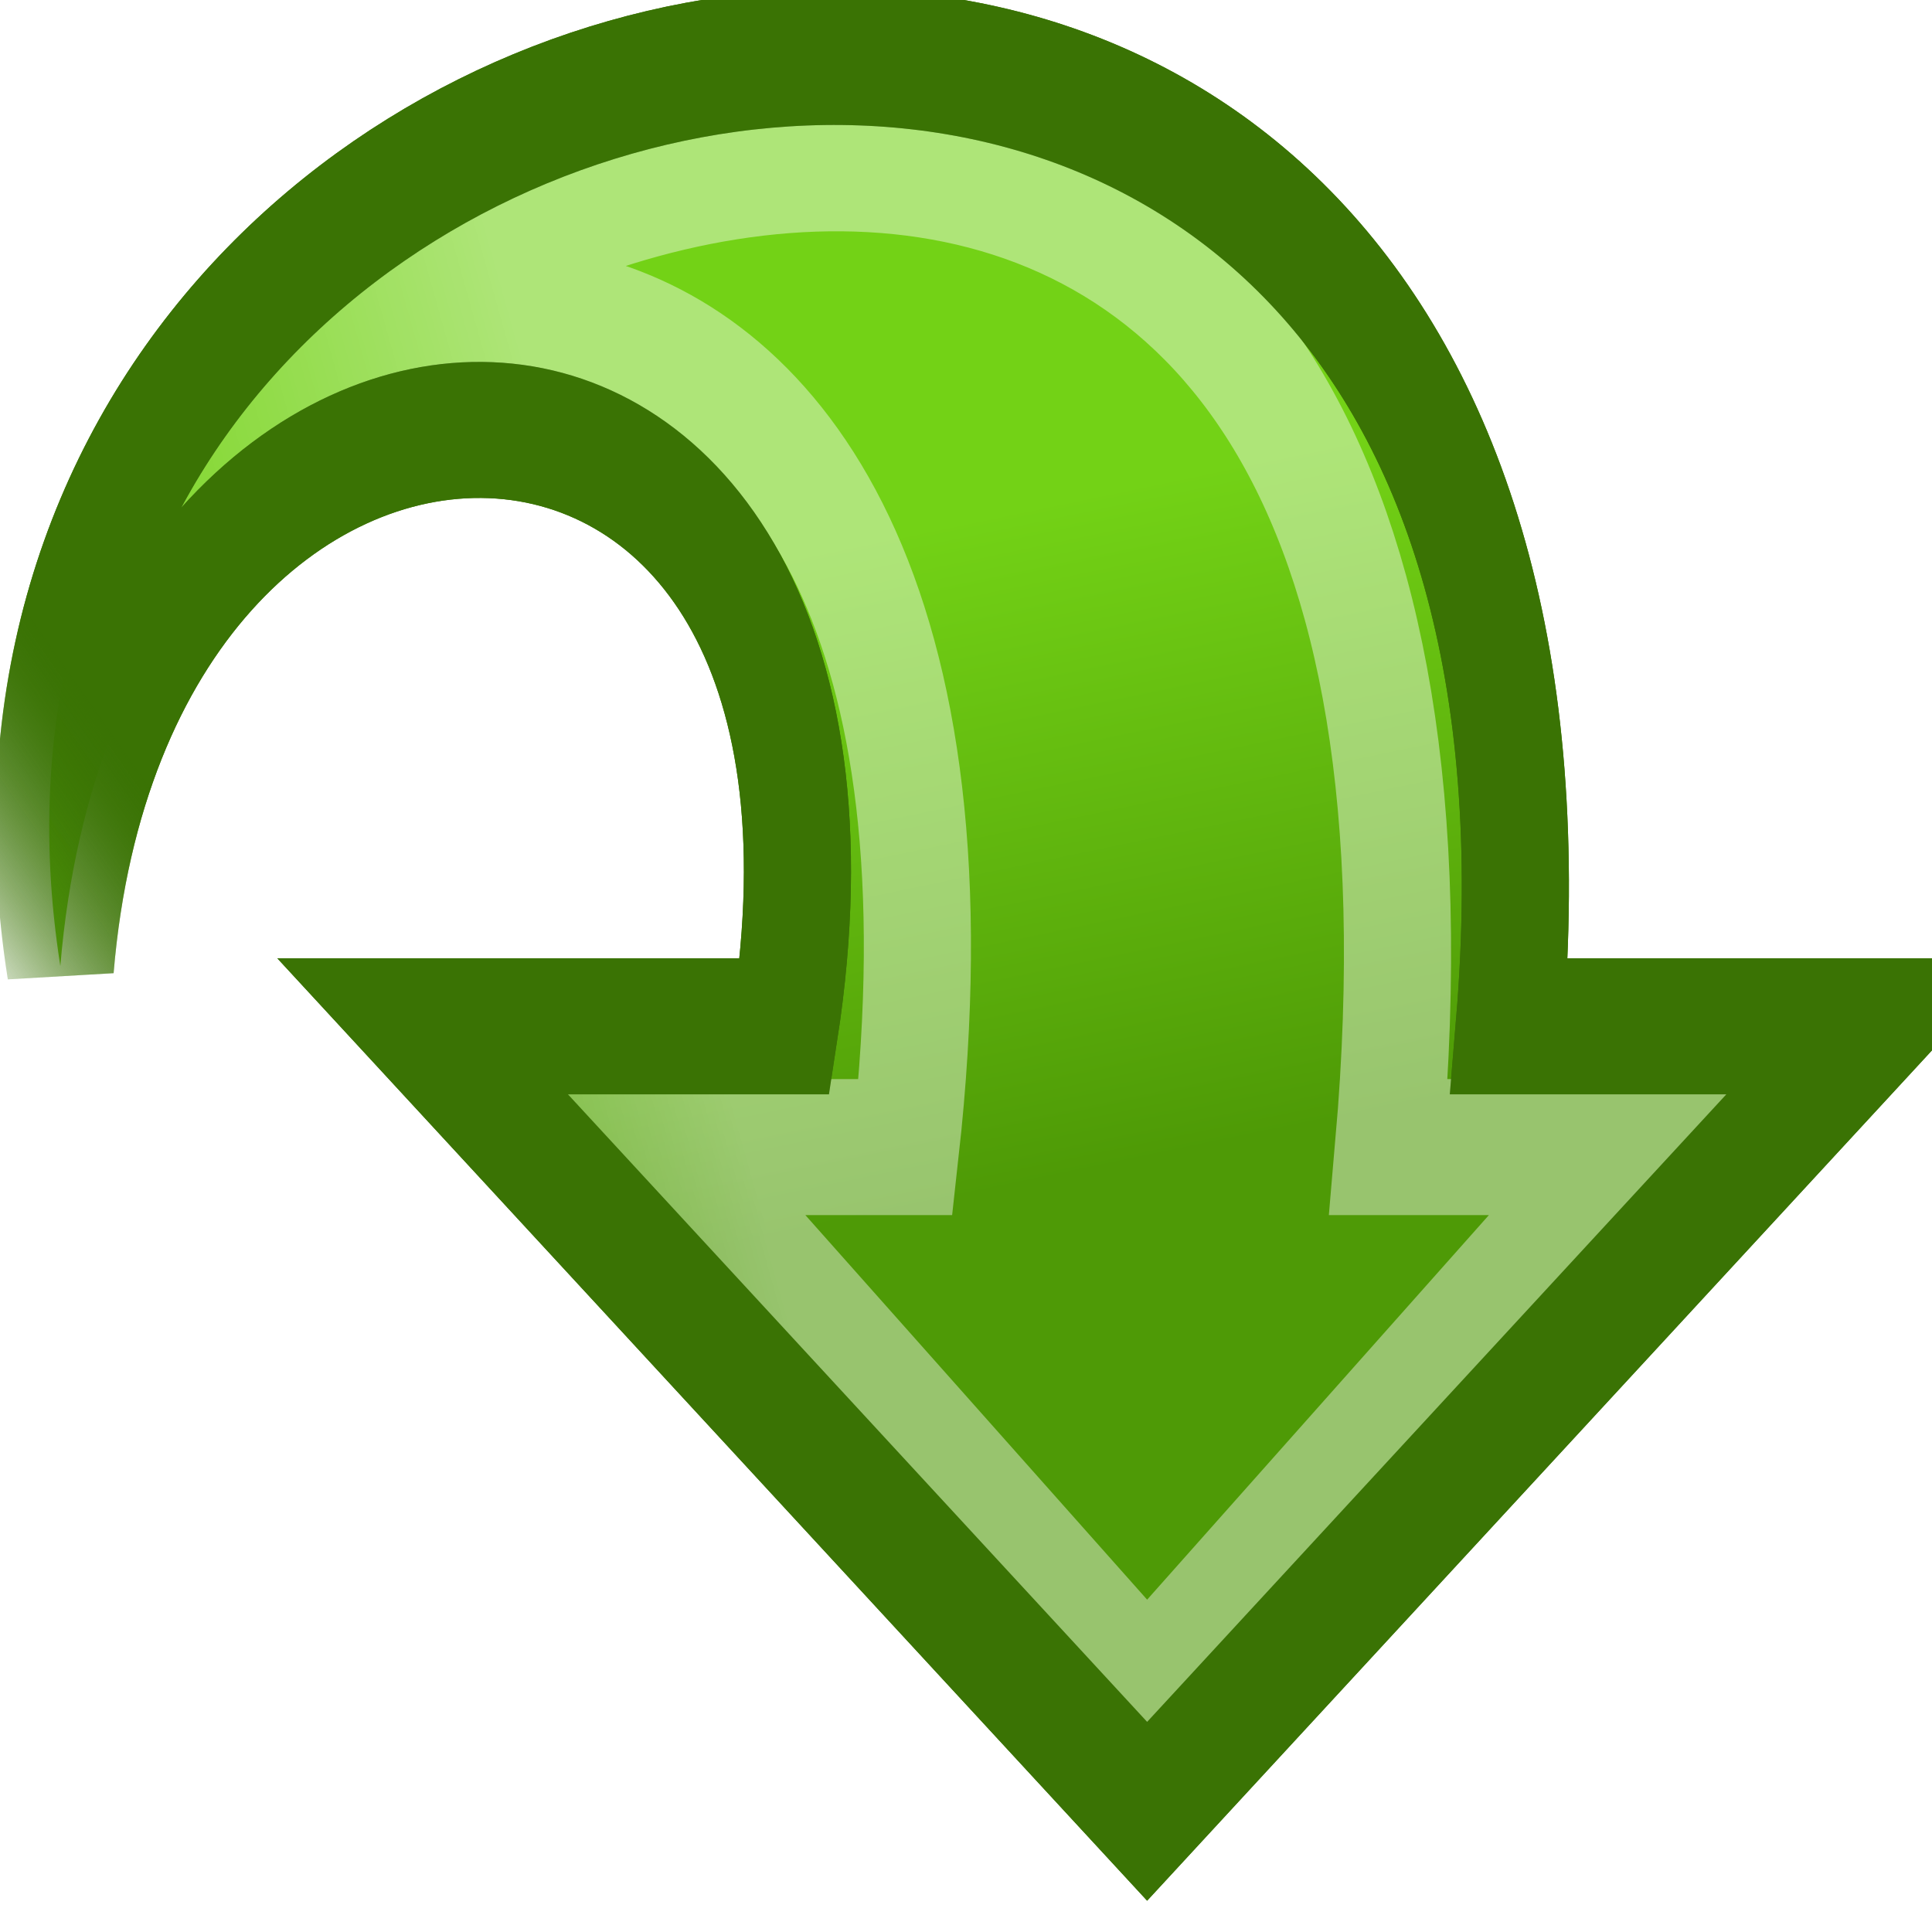
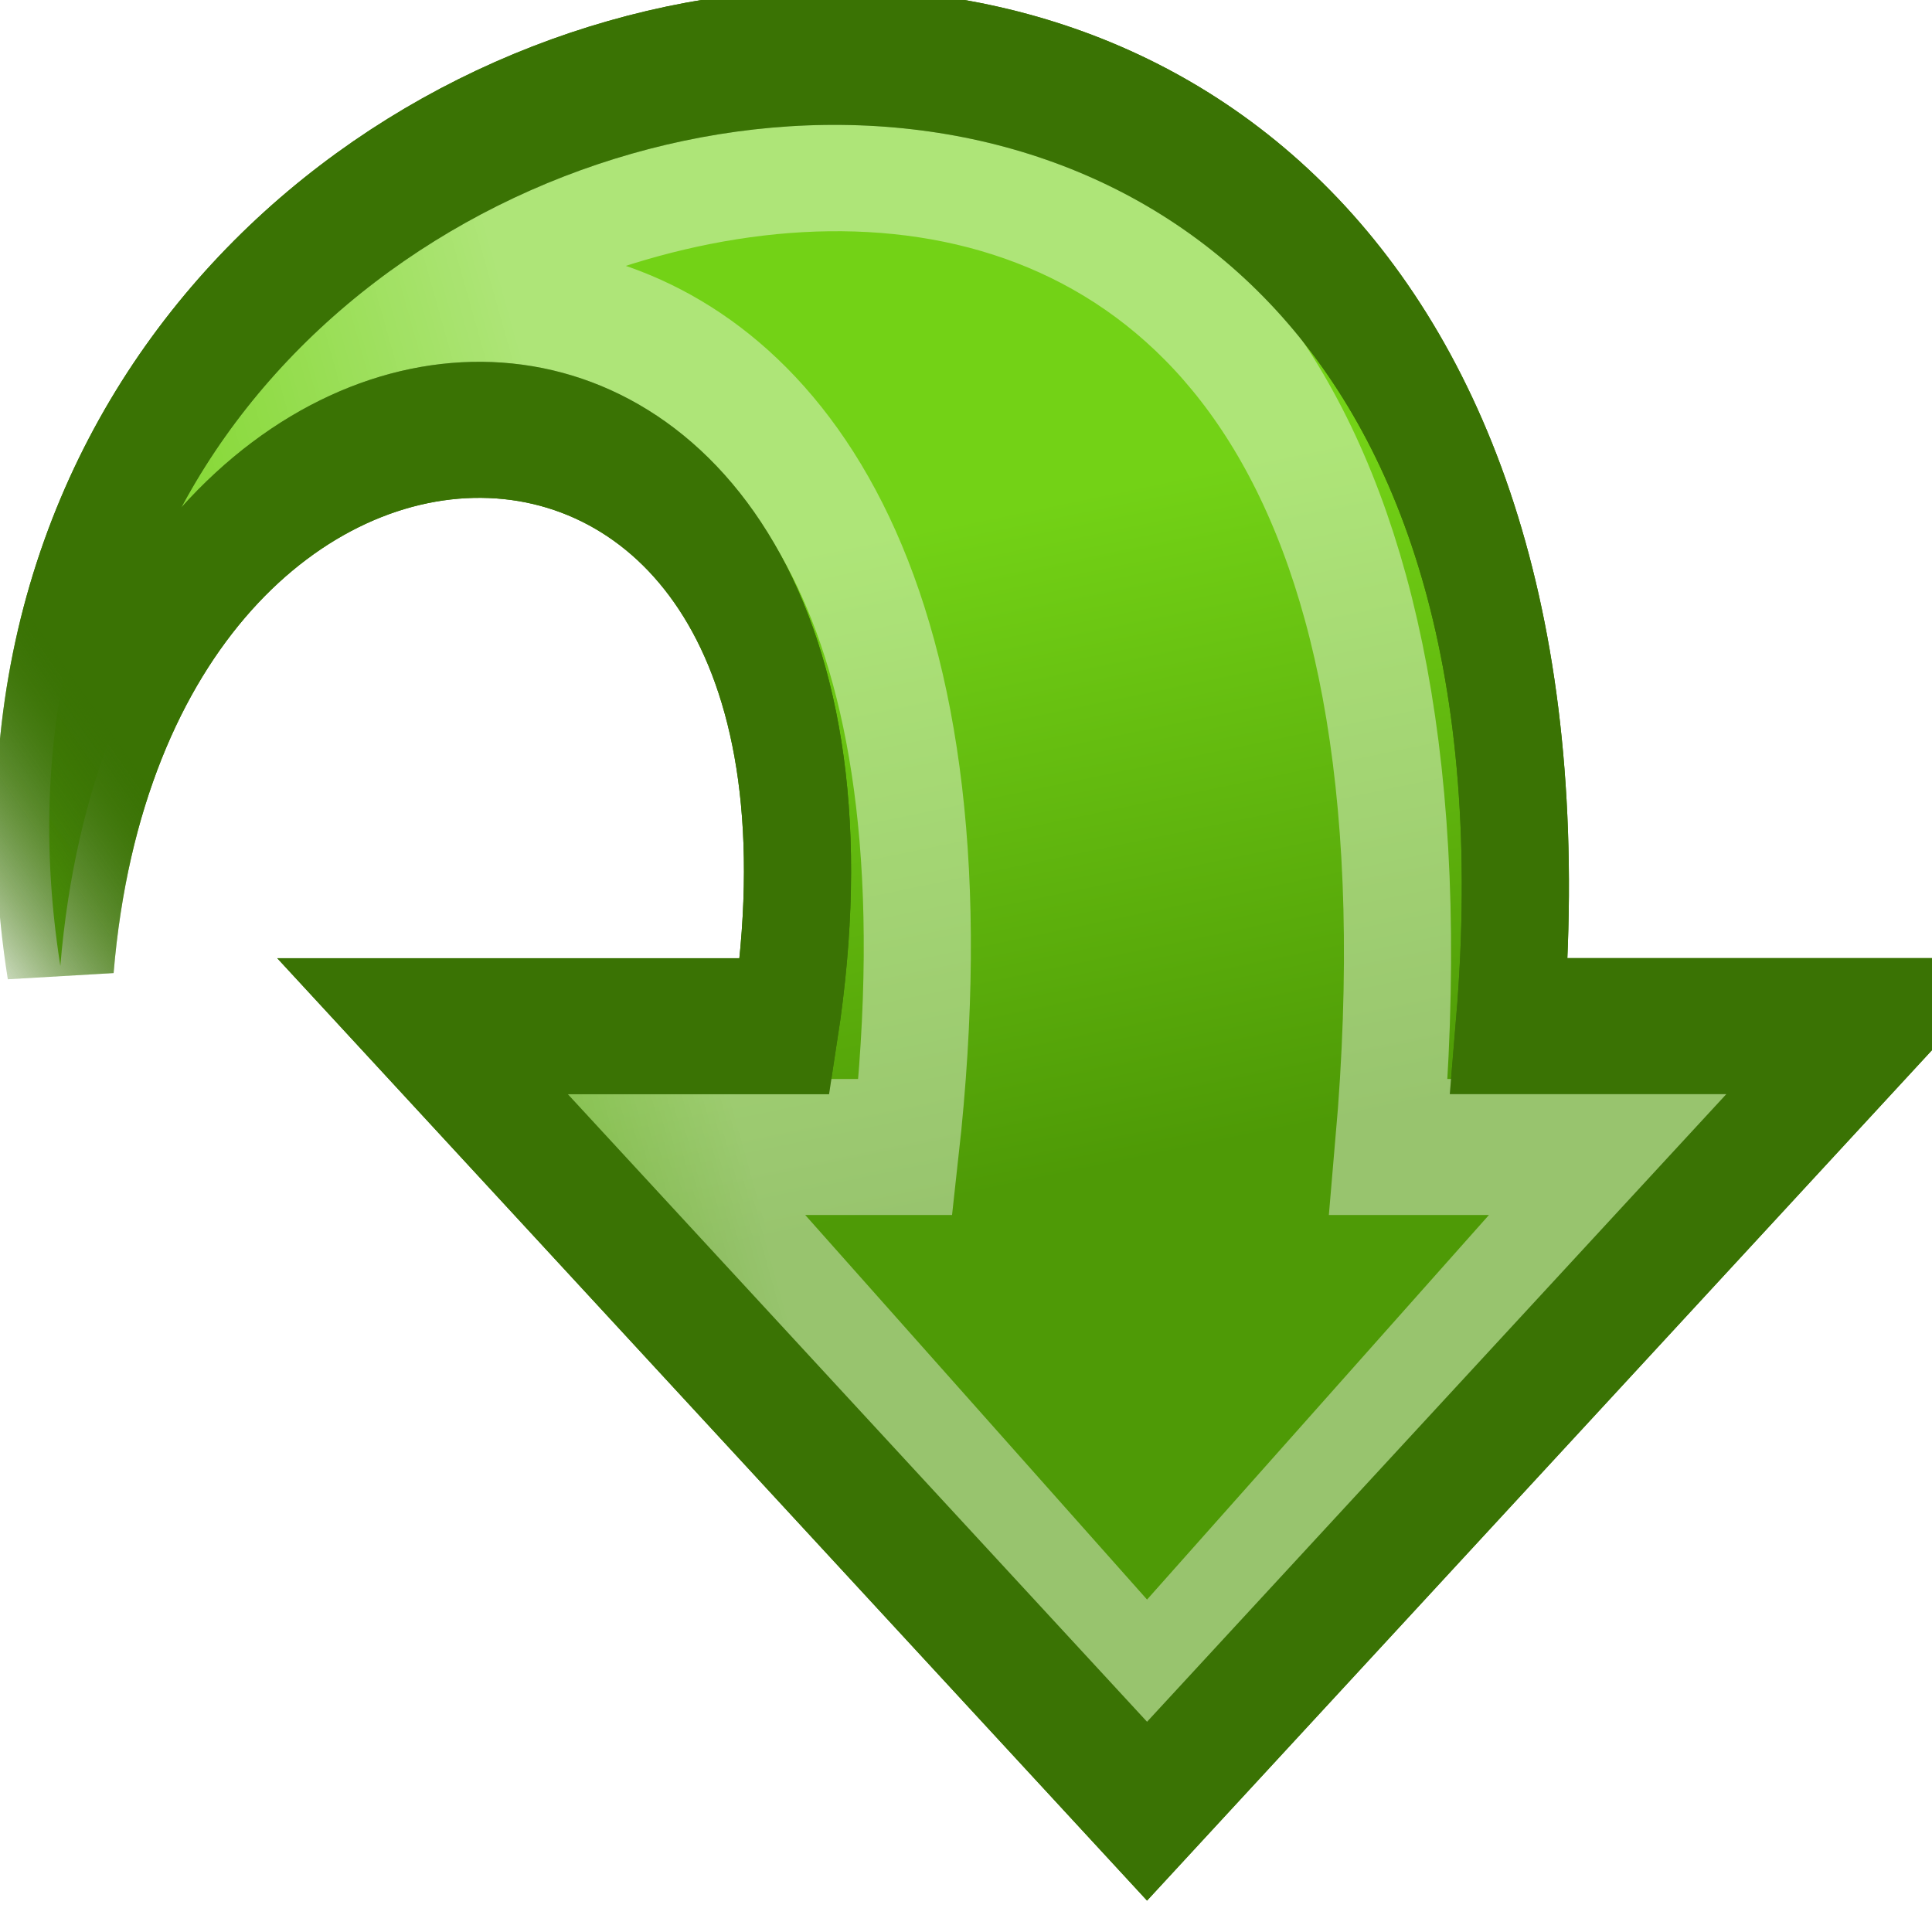
- <svg xmlns="http://www.w3.org/2000/svg" xmlns:xlink="http://www.w3.org/1999/xlink" id="svg11300" height="16" width="16" version="1.0">
-   <defs id="defs3">
-     <linearGradient id="linearGradient2702">
-       <stop style="stop-color:#3a7304;stop-opacity:1" offset="0" id="stop2704" />
-       <stop style="stop-color:#3a7304;stop-opacity:0" offset="1" id="stop2706" />
+ <svg xmlns="http://www.w3.org/2000/svg" xmlns:xlink="http://www.w3.org/1999/xlink" height="16" width="16" version="1.0">
+   <defs>
+     <linearGradient id="c">
+       <stop offset="0" stop-color="#3a7304" />
+       <stop offset="1" stop-color="#3a7304" stop-opacity="0" />
    </linearGradient>
-     <linearGradient id="linearGradient2187">
-       <stop style="stop-color:#ffffff;stop-opacity:1;" offset="0" id="stop2189" />
-       <stop style="stop-color:#ffffff;stop-opacity:0;" offset="1" id="stop2191" />
+     <linearGradient id="d">
+       <stop offset="0" stop-color="#fff" />
+       <stop offset="1" stop-color="#fff" stop-opacity="0" />
    </linearGradient>
-     <linearGradient id="linearGradient8662">
-       <stop id="stop8664" offset="0" style="stop-color:#000000;stop-opacity:1;" />
-       <stop id="stop8666" offset="1" style="stop-color:#000000;stop-opacity:0;" />
+     <linearGradient id="a">
+       <stop offset="0" />
+       <stop offset="1" stop-opacity="0" />
    </linearGradient>
-     <radialGradient gradientUnits="userSpaceOnUse" gradientTransform="matrix(1,0,0,0.536723,-1.173974e-14,16.87306)" r="15.645" fy="36.421" fx="24.837" cy="36.421" cx="24.837" id="radialGradient8668" xlink:href="#linearGradient8662" />
-     <linearGradient xlink:href="#linearGradient2591" id="linearGradient1338" gradientUnits="userSpaceOnUse" gradientTransform="matrix(0.552819,0,0,0.645744,-3.547601,-2.398123)" spreadMethod="pad" x1="25.911" y1="13.867" x2="27.19" y2="22.987" />
-     <linearGradient xlink:href="#linearGradient2702" id="linearGradient1340" gradientUnits="userSpaceOnUse" gradientTransform="matrix(0.471718,0,0,0.551011,-1.342531,-1.611335)" x1="12.106" y1="24.59" x2="8.358" y2="28.479" />
-     <linearGradient xlink:href="#linearGradient2187" id="linearGradient1342" gradientUnits="userSpaceOnUse" gradientTransform="matrix(0.552819,0,0,0.645744,-3.547601,-2.398123)" x1="18.592" y1="15.327" x2="8.821" y2="19.408" />
-     <radialGradient gradientUnits="userSpaceOnUse" gradientTransform="matrix(0.843022,1.871885e-16,-2.265228e-16,1.020168,4.499298,1.381992)" r="16.956" fy="32.798" fx="22.292" cy="32.798" cx="22.292" id="radialGradient2597" xlink:href="#linearGradient2591" />
-     <radialGradient xlink:href="#linearGradient8650" id="radialGradient8656" cx="19.701" cy="2.897" fx="19.701" fy="2.897" r="17.171" gradientTransform="matrix(2.046729,-3.749427e-16,2.853404e-16,1.55761,-19.51799,3.452086)" gradientUnits="userSpaceOnUse" />
-     <linearGradient id="linearGradient8650">
-       <stop style="stop-color:#ffffff;stop-opacity:1;" offset="0" id="stop8652" />
-       <stop style="stop-color:#ffffff;stop-opacity:0;" offset="1" id="stop8654" />
+     <linearGradient xlink:href="#b" id="f" gradientUnits="userSpaceOnUse" gradientTransform="matrix(.55282 0 0 .64574 -3.548 -2.398)" spreadMethod="pad" x1="25.911" y1="13.867" x2="27.19" y2="22.987" />
+     <linearGradient xlink:href="#c" id="g" gradientUnits="userSpaceOnUse" gradientTransform="matrix(.47172 0 0 .55101 -1.343 -1.611)" x1="12.106" y1="24.59" x2="8.358" y2="28.479" />
+     <linearGradient xlink:href="#d" id="h" gradientUnits="userSpaceOnUse" gradientTransform="matrix(.55282 0 0 .64574 -3.548 -2.398)" x1="18.592" y1="15.327" x2="8.821" y2="19.408" />
+     <linearGradient id="e">
+       <stop offset="0" stop-color="#fff" />
+       <stop offset="1" stop-color="#fff" stop-opacity="0" />
    </linearGradient>
-     <linearGradient id="linearGradient2591">
-       <stop id="stop2593" offset="0" style="stop-color:#73d216" />
-       <stop id="stop2595" offset="1" style="stop-color:#4e9a06" />
+     <linearGradient id="b">
+       <stop offset="0" stop-color="#73d216" />
+       <stop offset="1" stop-color="#4e9a06" />
    </linearGradient>
  </defs>
-   <g id="layer1">
-     <g id="g1334" transform="matrix(0.738095,0,0,0.937246,-2.83024e-8,-1.839051)">
-       <path id="path1432" d="M 0.677,10.498 C 1.355,4.096 10.161,4.096 8.806,11.031 C 8.806,11.031 4.742,11.031 4.742,11.031 L 12.871,17.967 L 21,11.031 L 16.935,11.031 C 18.29,-1.772 -1.177,1.239 0.677,10.498 z " style="opacity:1;color:#000000;fill:url(#linearGradient1338);fill-opacity:1.0;fill-rule:nonzero;stroke:url(#linearGradient1340);stroke-width:1.202;stroke-linecap:butt;stroke-linejoin:miter;marker:none;marker-start:none;marker-mid:none;marker-end:none;stroke-miterlimit:4;stroke-dasharray:none;stroke-dashoffset:0;stroke-opacity:1;visibility:visible;display:block;overflow:visible" />
-       <path style="opacity:0.418;color:#000000;fill:none;fill-opacity:1;fill-rule:nonzero;stroke:url(#linearGradient1342);stroke-width:1.202;stroke-linecap:butt;stroke-linejoin:miter;marker:none;marker-start:none;marker-mid:none;marker-end:none;stroke-miterlimit:4;stroke-dasharray:none;stroke-dashoffset:0;stroke-opacity:1;visibility:visible;display:block;overflow:visible" d="M 2.032,6.763 C 4.065,3.029 16.934,-0.163 15.581,12.098 L 18.29,12.098 L 12.871,16.9 L 7.452,12.098 C 7.452,12.098 10.161,12.098 10.161,12.098 C 11.516,2.496 2.032,4.096 2.032,6.763 z " id="path2177" />
-     </g>
-     <path transform="matrix(0.738095,0,0,0.937246,-2.83024e-8,-1.839051)" id="path2203" d="M 0.677,10.498 C 1.355,4.096 10.161,4.096 8.806,11.031 C 8.806,11.031 4.742,11.031 4.742,11.031 L 12.871,17.967 L 21,11.031 L 16.935,11.031 C 18.29,-1.772 -1.177,1.239 0.677,10.498 z " style="opacity:1;color:#000000;fill:none;fill-opacity:1;fill-rule:nonzero;stroke:url(#linearGradient1340);stroke-width:1.202;stroke-linecap:butt;stroke-linejoin:miter;marker:none;marker-start:none;marker-mid:none;marker-end:none;stroke-miterlimit:4;stroke-dasharray:none;stroke-dashoffset:0;stroke-opacity:1;visibility:visible;display:block;overflow:visible" />
+   <g color="#000" stroke-width="1.202">
+     <path d="M.677 10.498c.678-6.402 9.484-6.402 8.13.533H4.741l8.129 6.936L21 11.03h-4.065C18.29-1.772-1.177 1.24.677 10.498z" style="marker:none" fill="url(#f)" stroke="url(#g)" display="block" overflow="visible" transform="matrix(.7381 0 0 .93725 0 -1.84)" />
+     <path style="marker:none" d="M2.032 6.763C4.065 3.03 16.934-.163 15.581 12.098h2.71L12.87 16.9l-5.42-4.802h2.71c1.355-9.602-8.129-8.002-8.129-5.335z" opacity=".418" fill="none" stroke="url(#h)" display="block" overflow="visible" transform="matrix(.7381 0 0 .93725 0 -1.84)" />
+     <path d="M.677 10.498c.678-6.402 9.484-6.402 8.13.533H4.741l8.129 6.936L21 11.03h-4.065C18.29-1.772-1.177 1.24.677 10.498z" style="marker:none" fill="none" stroke="url(#g)" display="block" overflow="visible" transform="matrix(.7381 0 0 .93725 0 -1.84)" />
  </g>
</svg>
